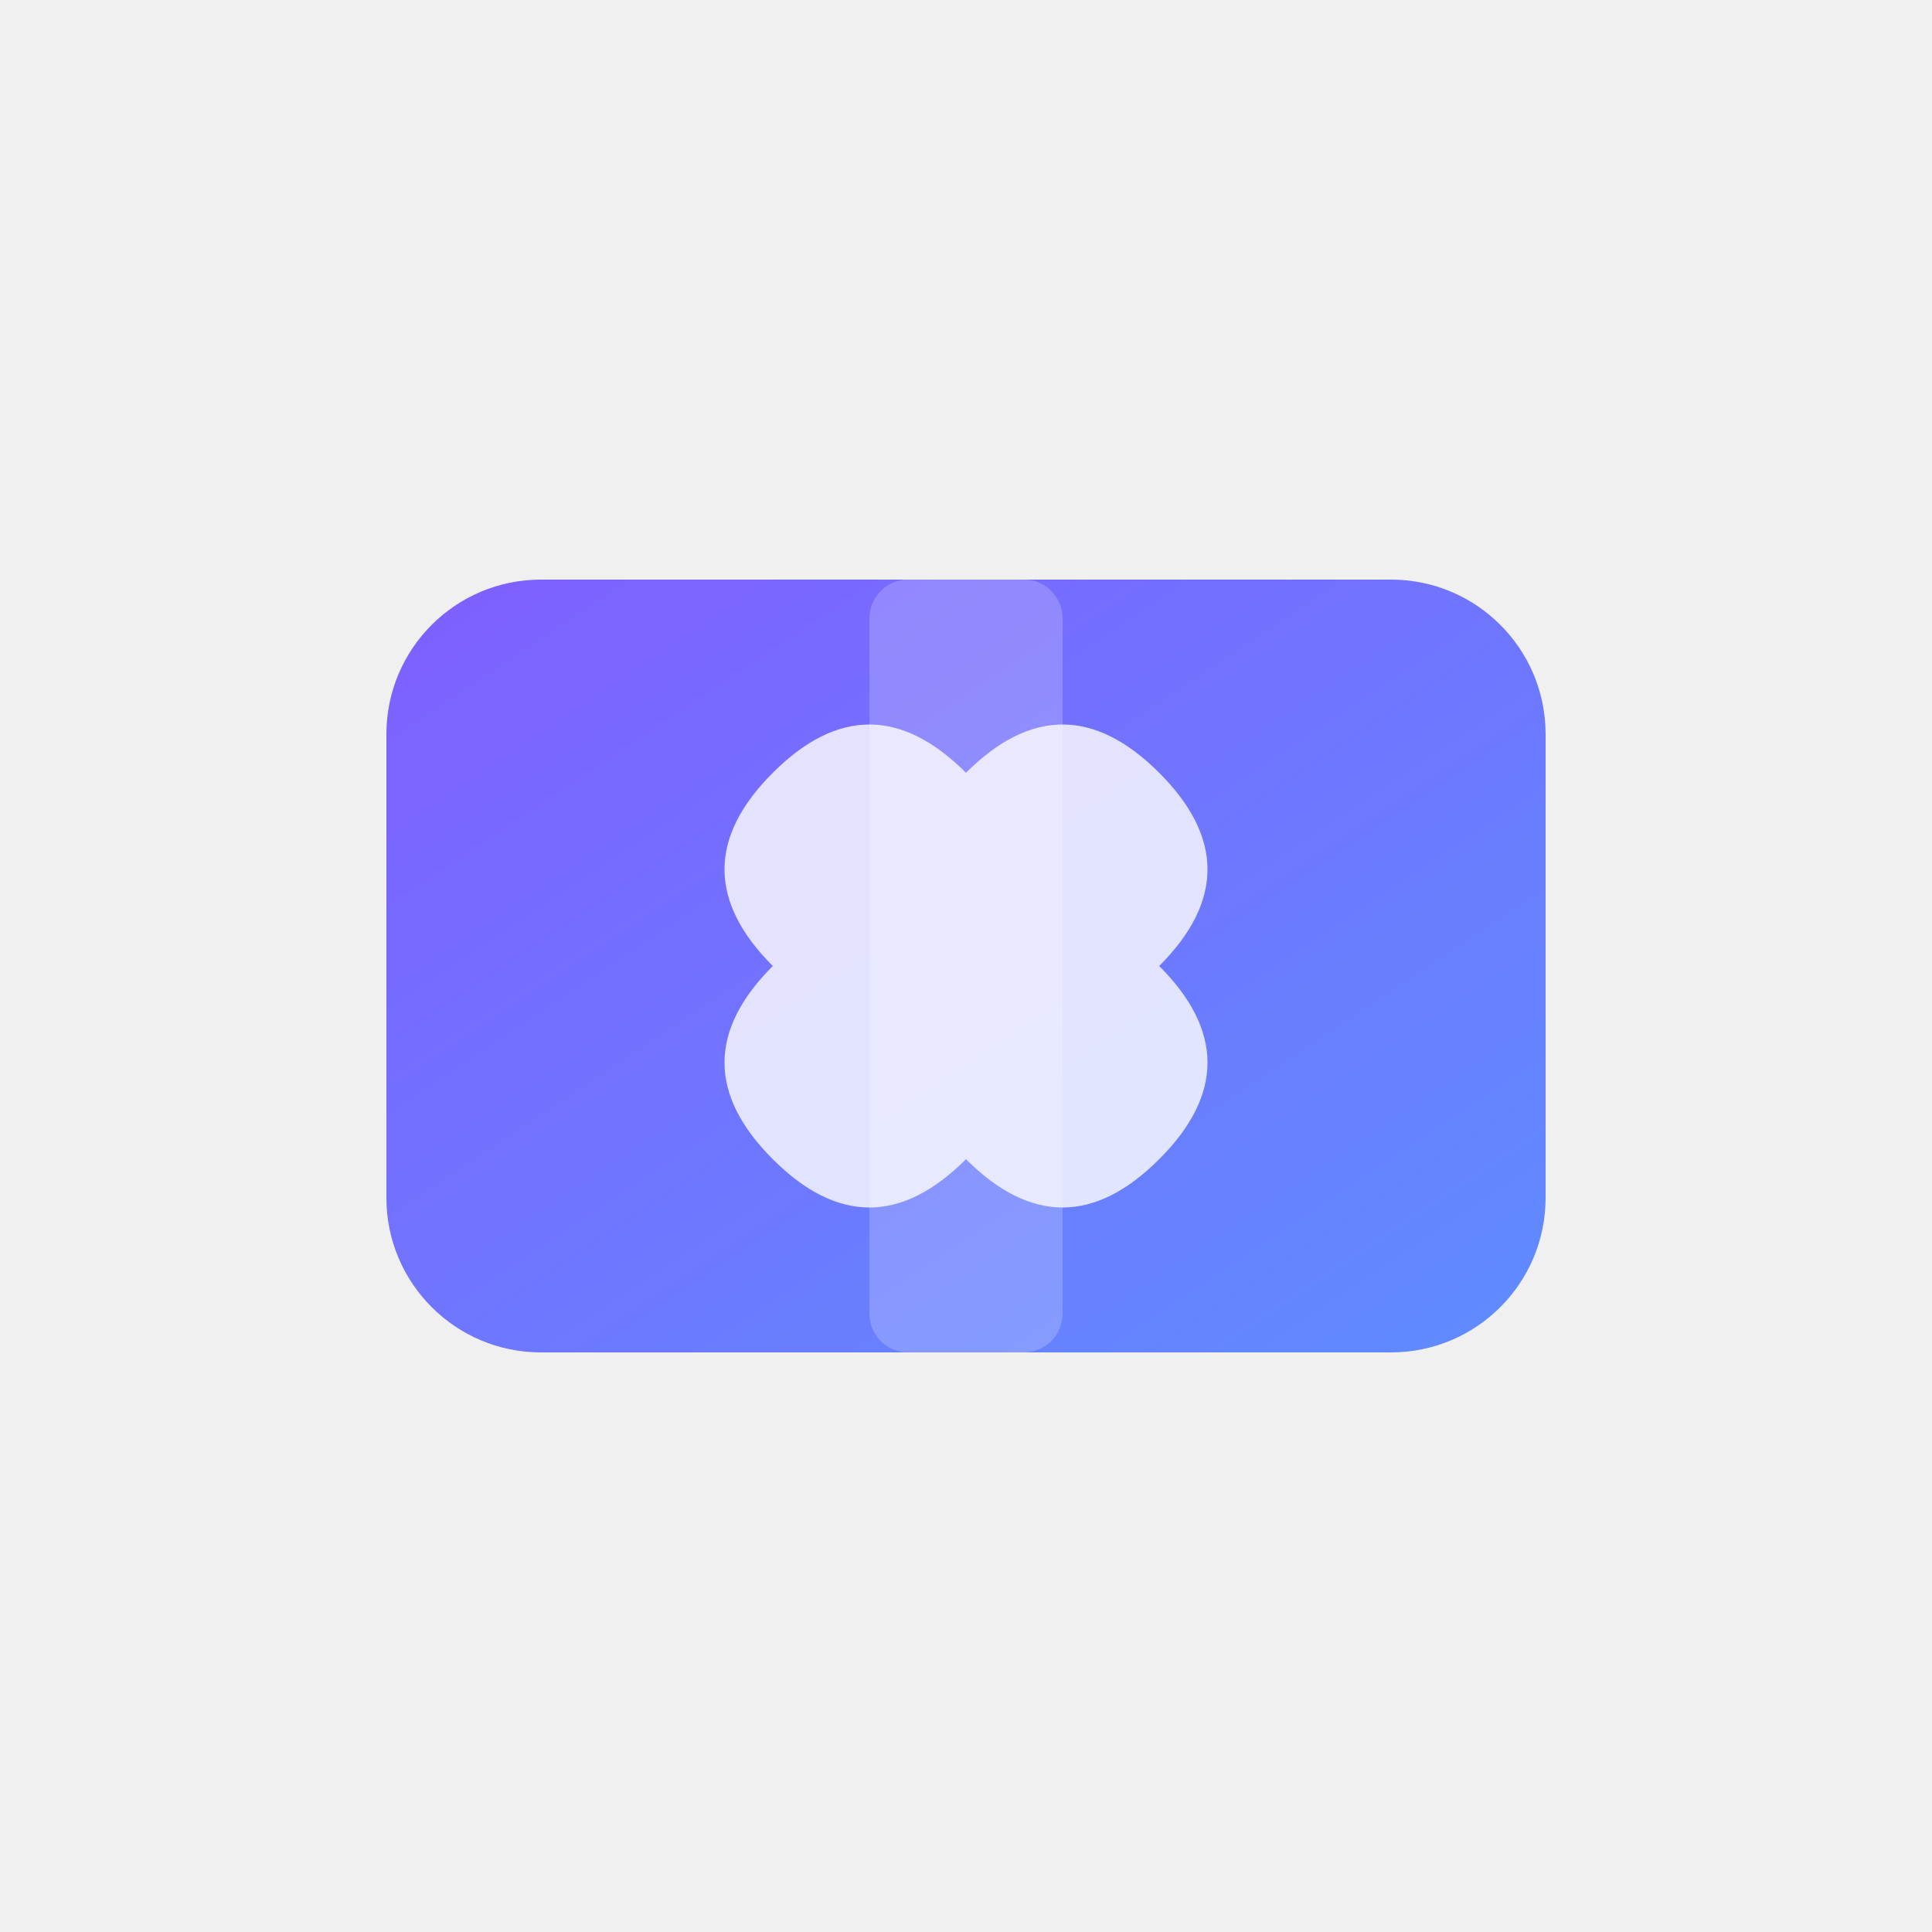
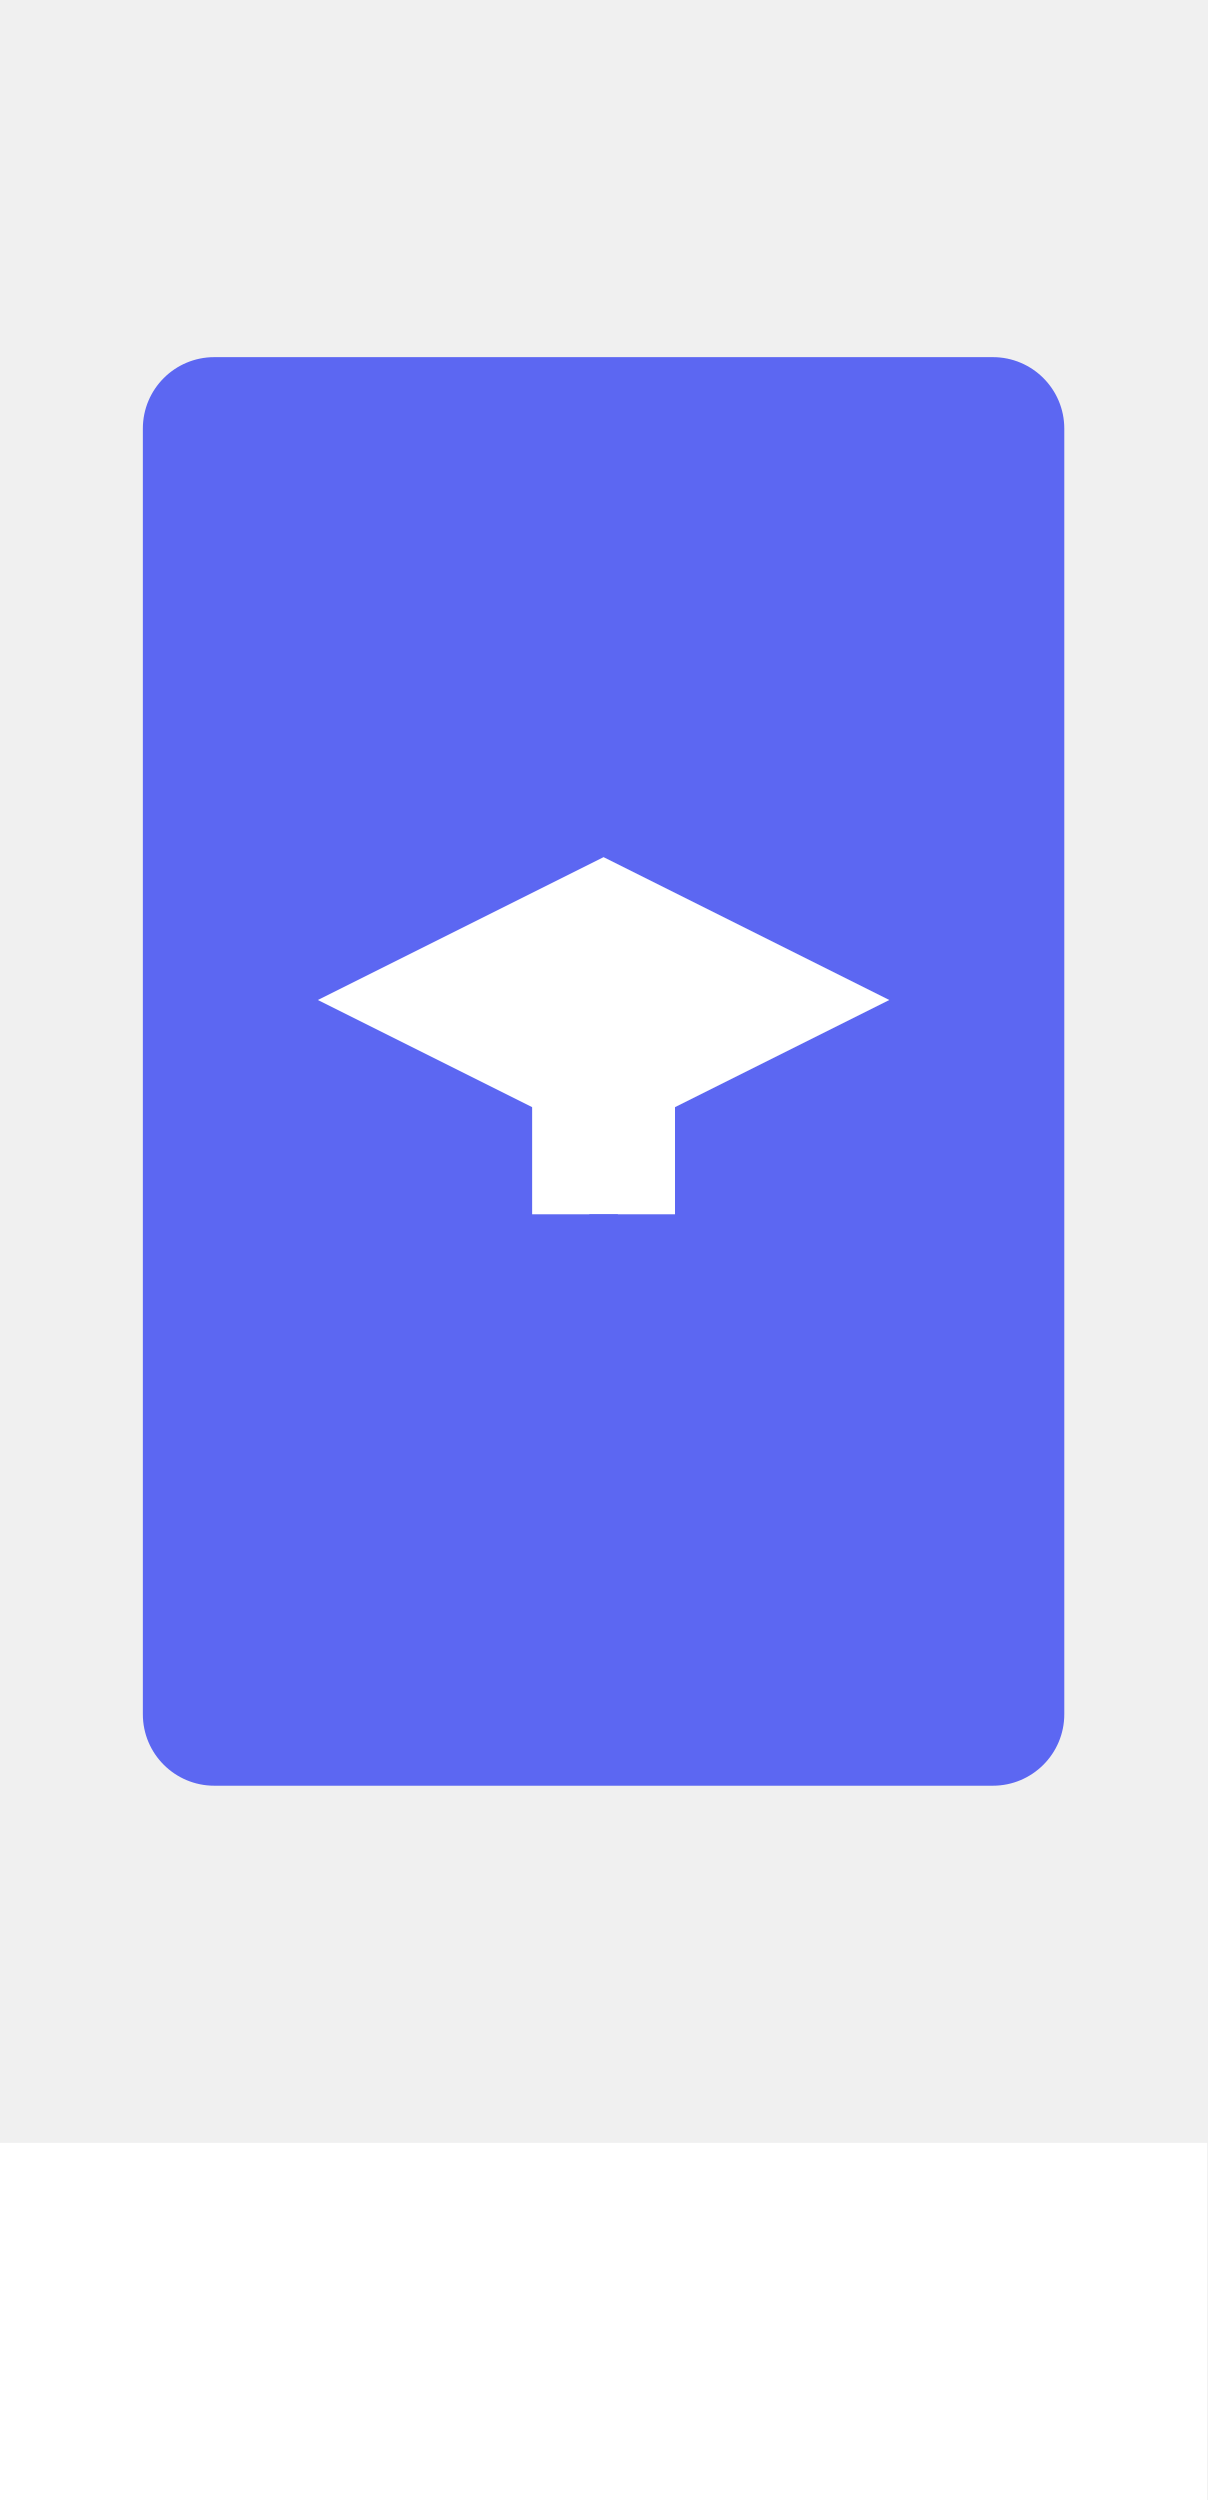
- <svg xmlns="http://www.w3.org/2000/svg" width="512" height="512" viewBox="0 0 100 100" fill="none">
-   <defs>
-     <linearGradient id="grad1" x1="0%" y1="0%" x2="100%" y2="100%">
-       <stop offset="0%" style="stop-color:#7F5FFF;stop-opacity:1" />
-       <stop offset="100%" style="stop-color:#5F8CFF;stop-opacity:1" />
-     </linearGradient>
-   </defs>
-   <rect x="20" y="30" width="60" height="40" rx="8" fill="url(#grad1)" />
-   <rect x="45" y="30" width="10" height="40" rx="2" fill="#fff" opacity="0.2" />
-   <path d="M50 40            Q55 35, 60 40            Q65 45, 60 50            Q65 55, 60 60            Q55 65, 50 60            Q45 65, 40 60            Q35 55, 40 50            Q35 45, 40 40            Q45 35, 50 40            Z" fill="#fff" opacity="0.8" />
+ <svg xmlns="http://www.w3.org/2000/svg" width="169" height="350" viewBox="0 0 169 350" fill="none">
+   <g>
+     <rect x="0" y="300" width="169" height="50" fill="white" />
+     <rect x="20" y="50" width="129" height="200" rx="10" fill="#5C67F2" />
+     <path d="M84.5 120 L124.5 140 L84.5 160 L44.5 140 Z" fill="white" />
+     <rect x="74.5" y="140" width="20" height="30" fill="white" />
+     <rect x="82.5" y="170" width="4" height="20" fill="#5C67F2" />
+     <circle cx="84.5" cy="192" r="3" fill="#5C67F2" />
+   </g>
</svg>
